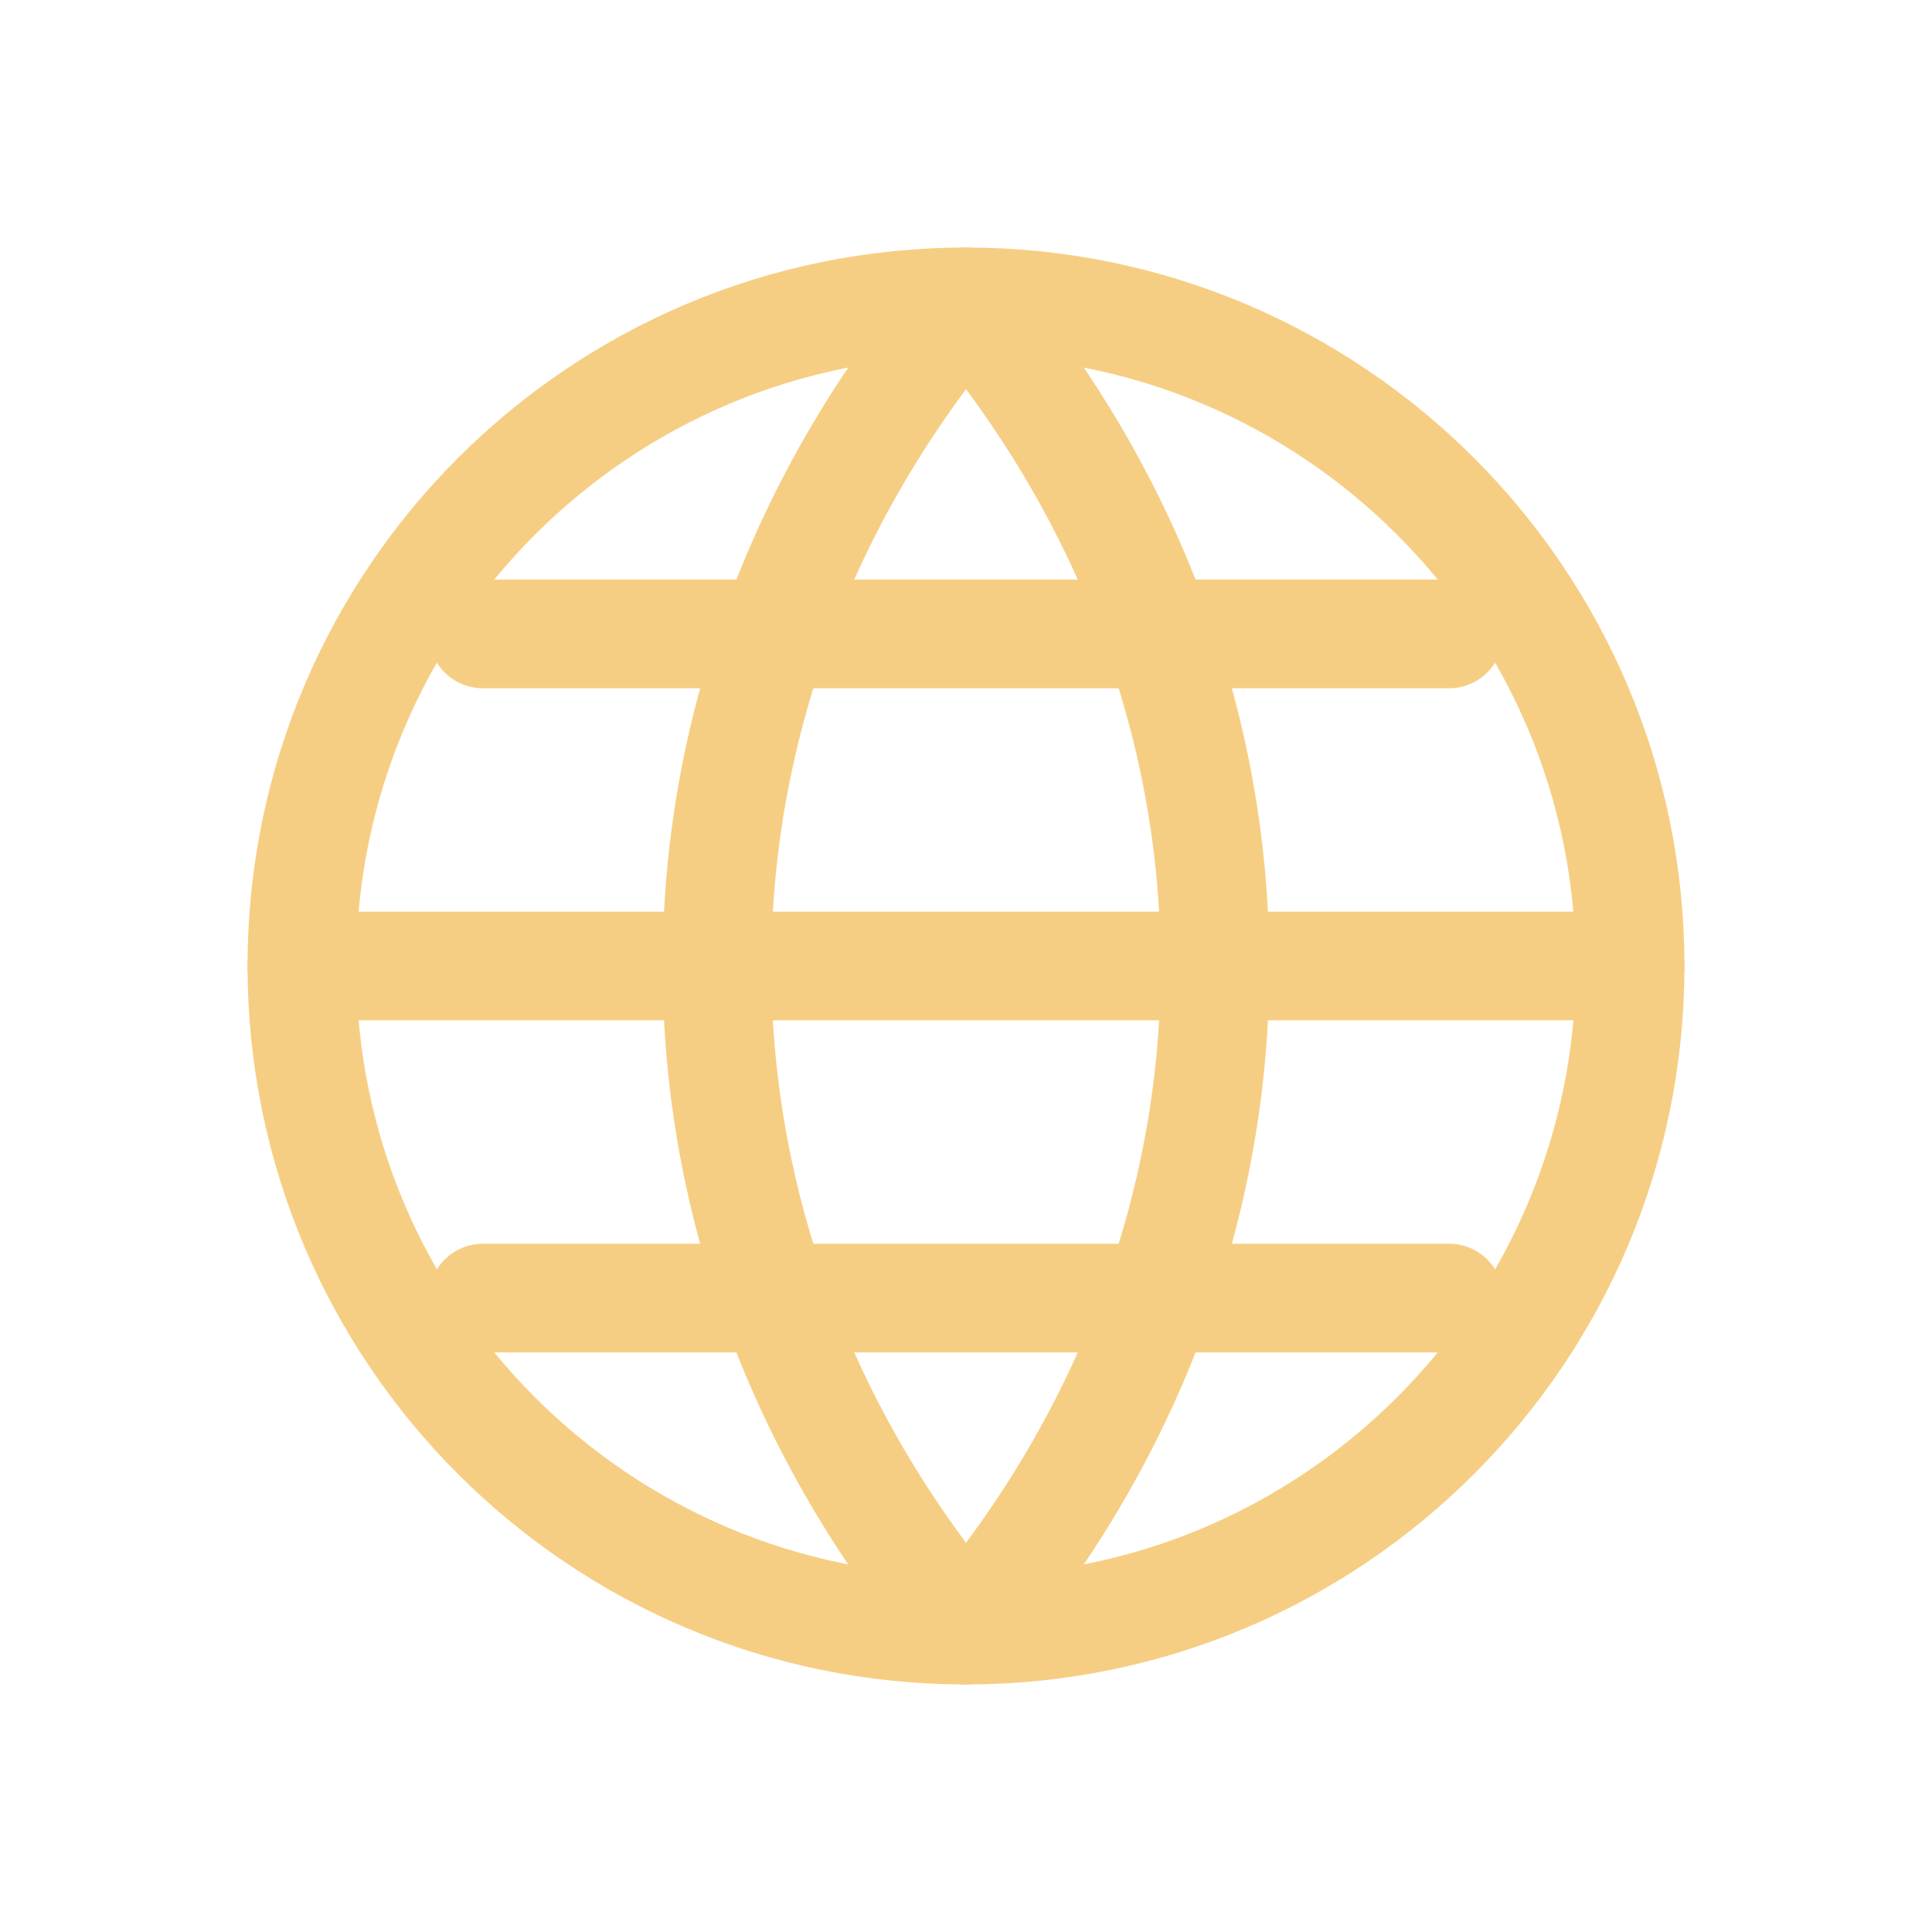
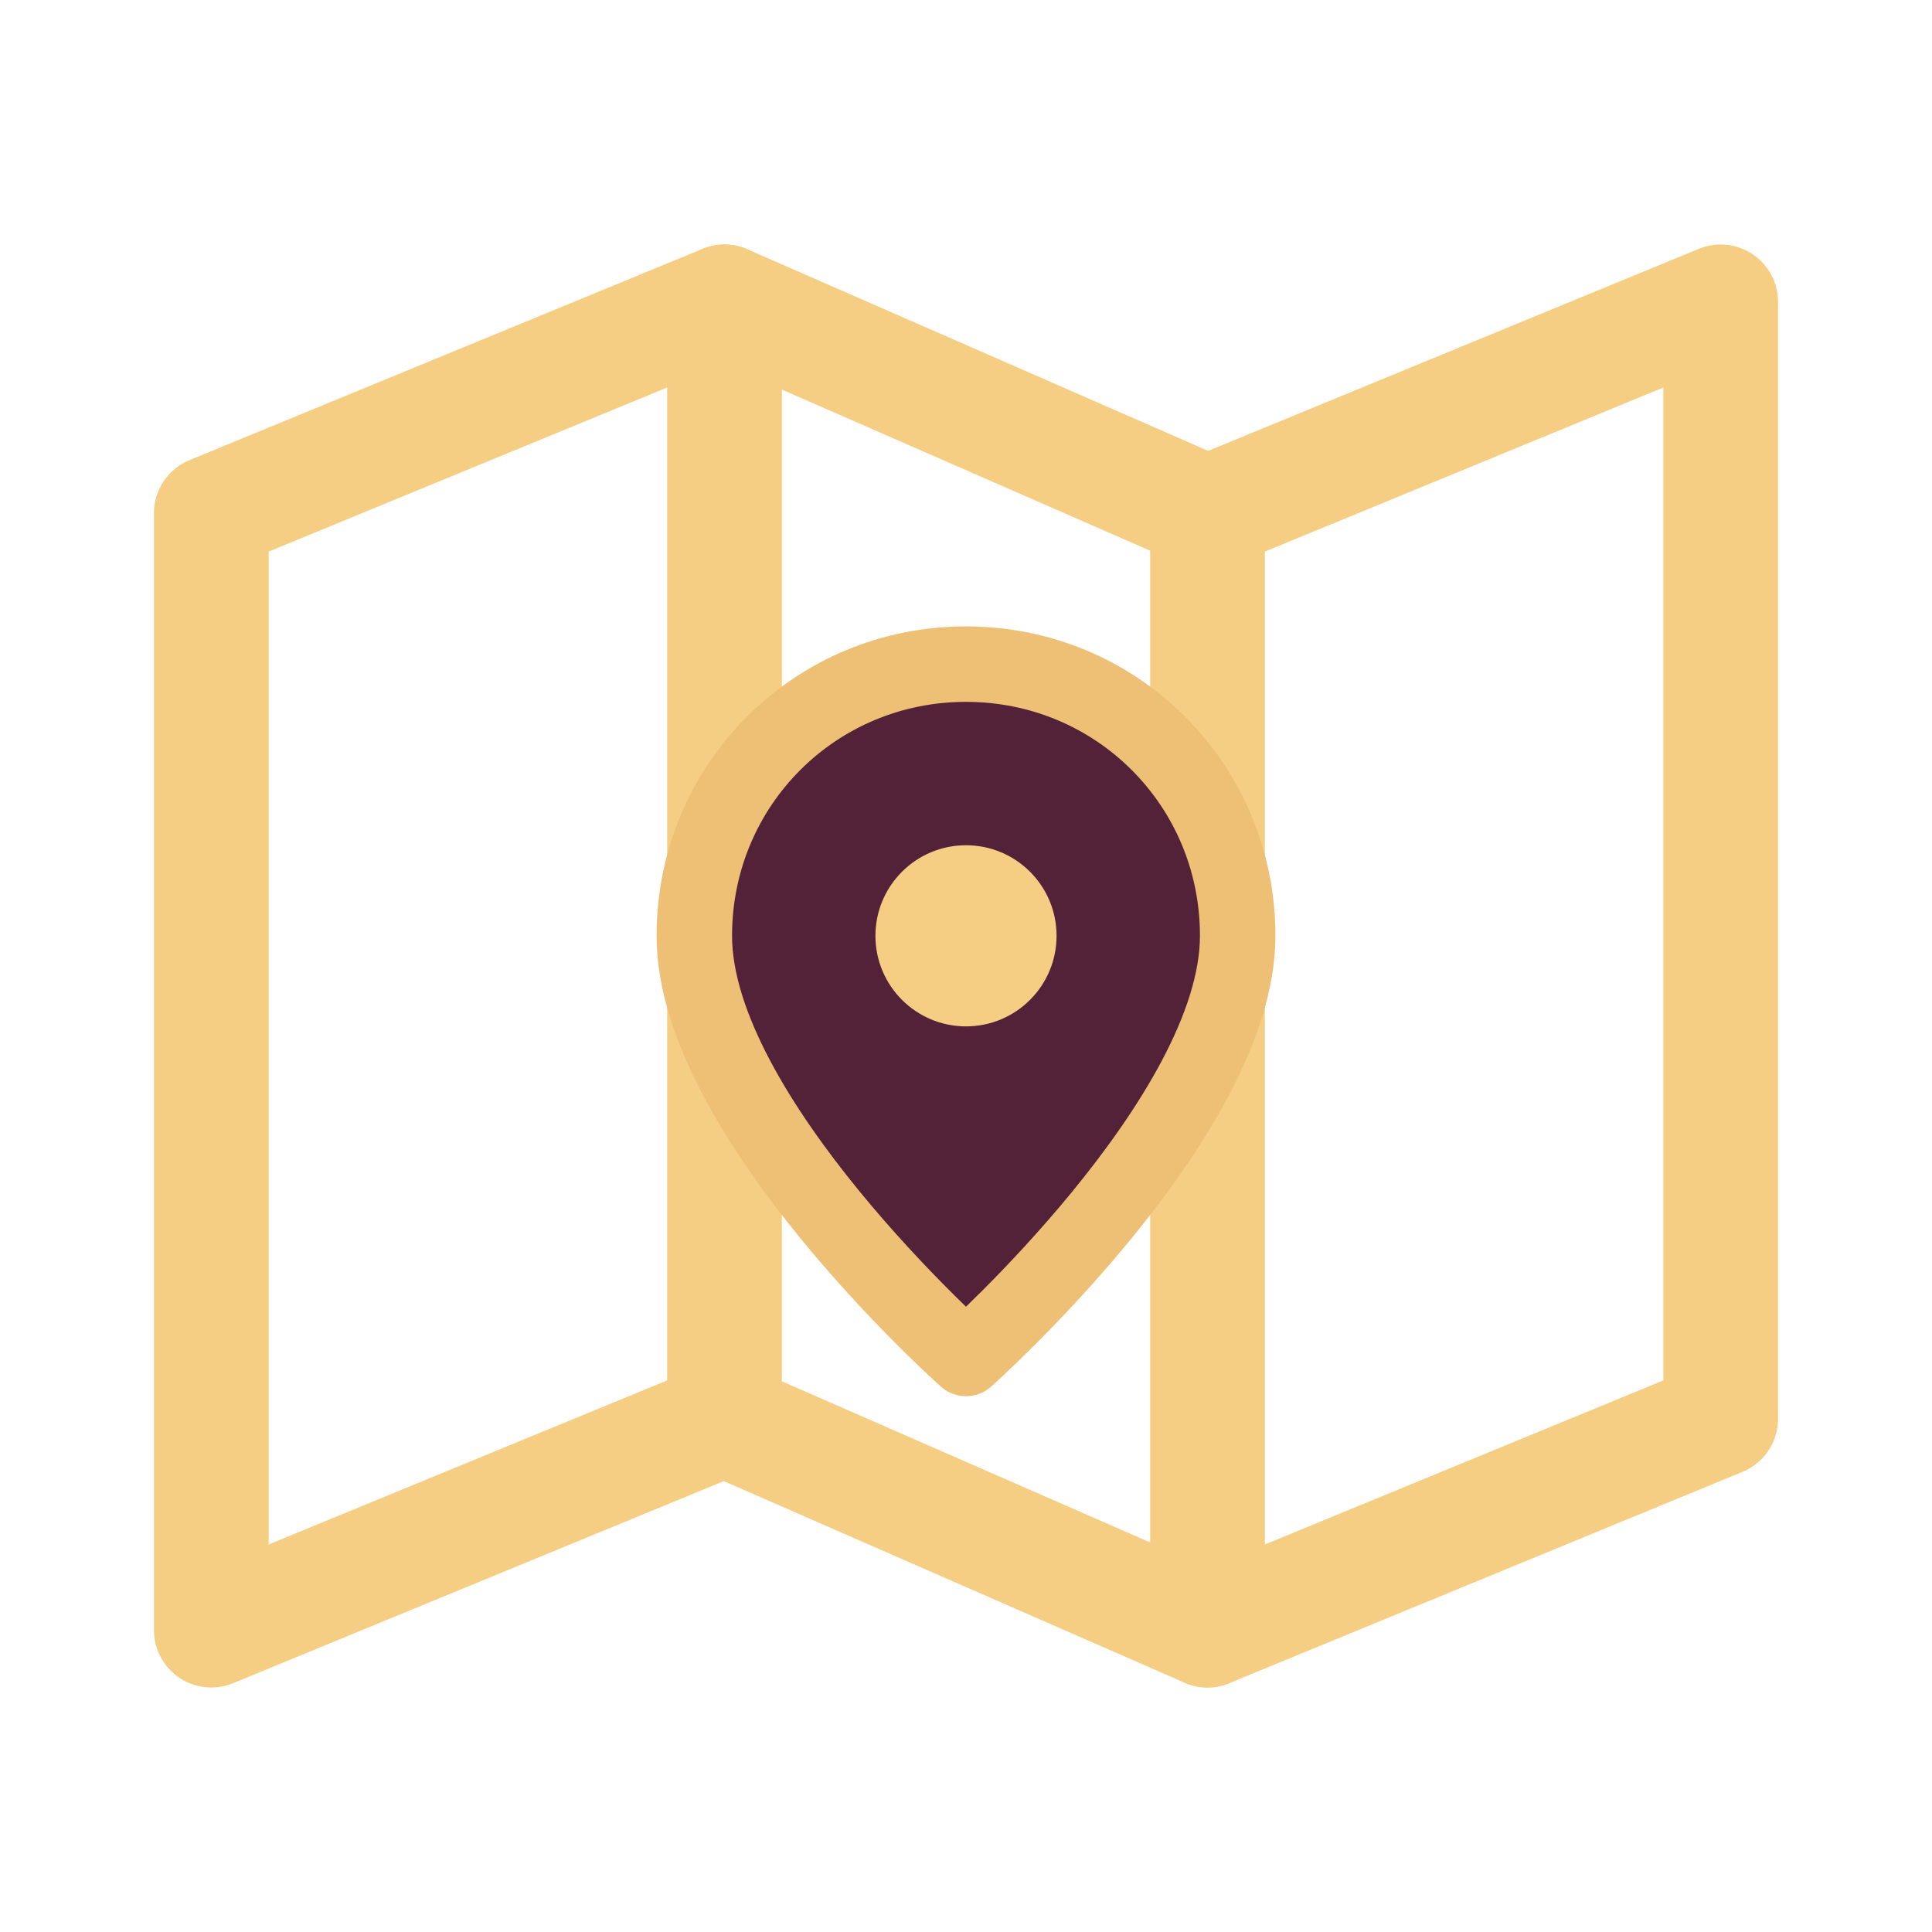
<svg xmlns="http://www.w3.org/2000/svg" width="64" height="64" viewBox="0 0 64 64">
-   <g fill="none" stroke="#f6ce83" stroke-width="3.6" stroke-linecap="round" stroke-linejoin="round">
-     <circle cx="32" cy="32" r="22" />
-     <path d="M10 32h44M32 10c-11 13-11 31 0 44M32 10c11 13 11 31 0 44M16 21h32M16 43h32" />
+   <g stroke="#f6ce83" stroke-width="3.8" fill="none" stroke-linejoin="round" stroke-linecap="round">
+     <path d="M7 17 24 10 40 17 57 10v37l-17 7-16-7-17 7z" />
+     <path d="M24 10v37M40 17v37" />
+     <path d="M32 22c-5 0-9 4-9 9 0 6 9 14 9 14s9-8 9-14c0-5-4-9-9-9z" fill="#532238" stroke="#eec075" stroke-width="2.5" />
+     <circle cx="32" cy="31" r="3" fill="#f6ce83" stroke="none" />
  </g>
</svg>
